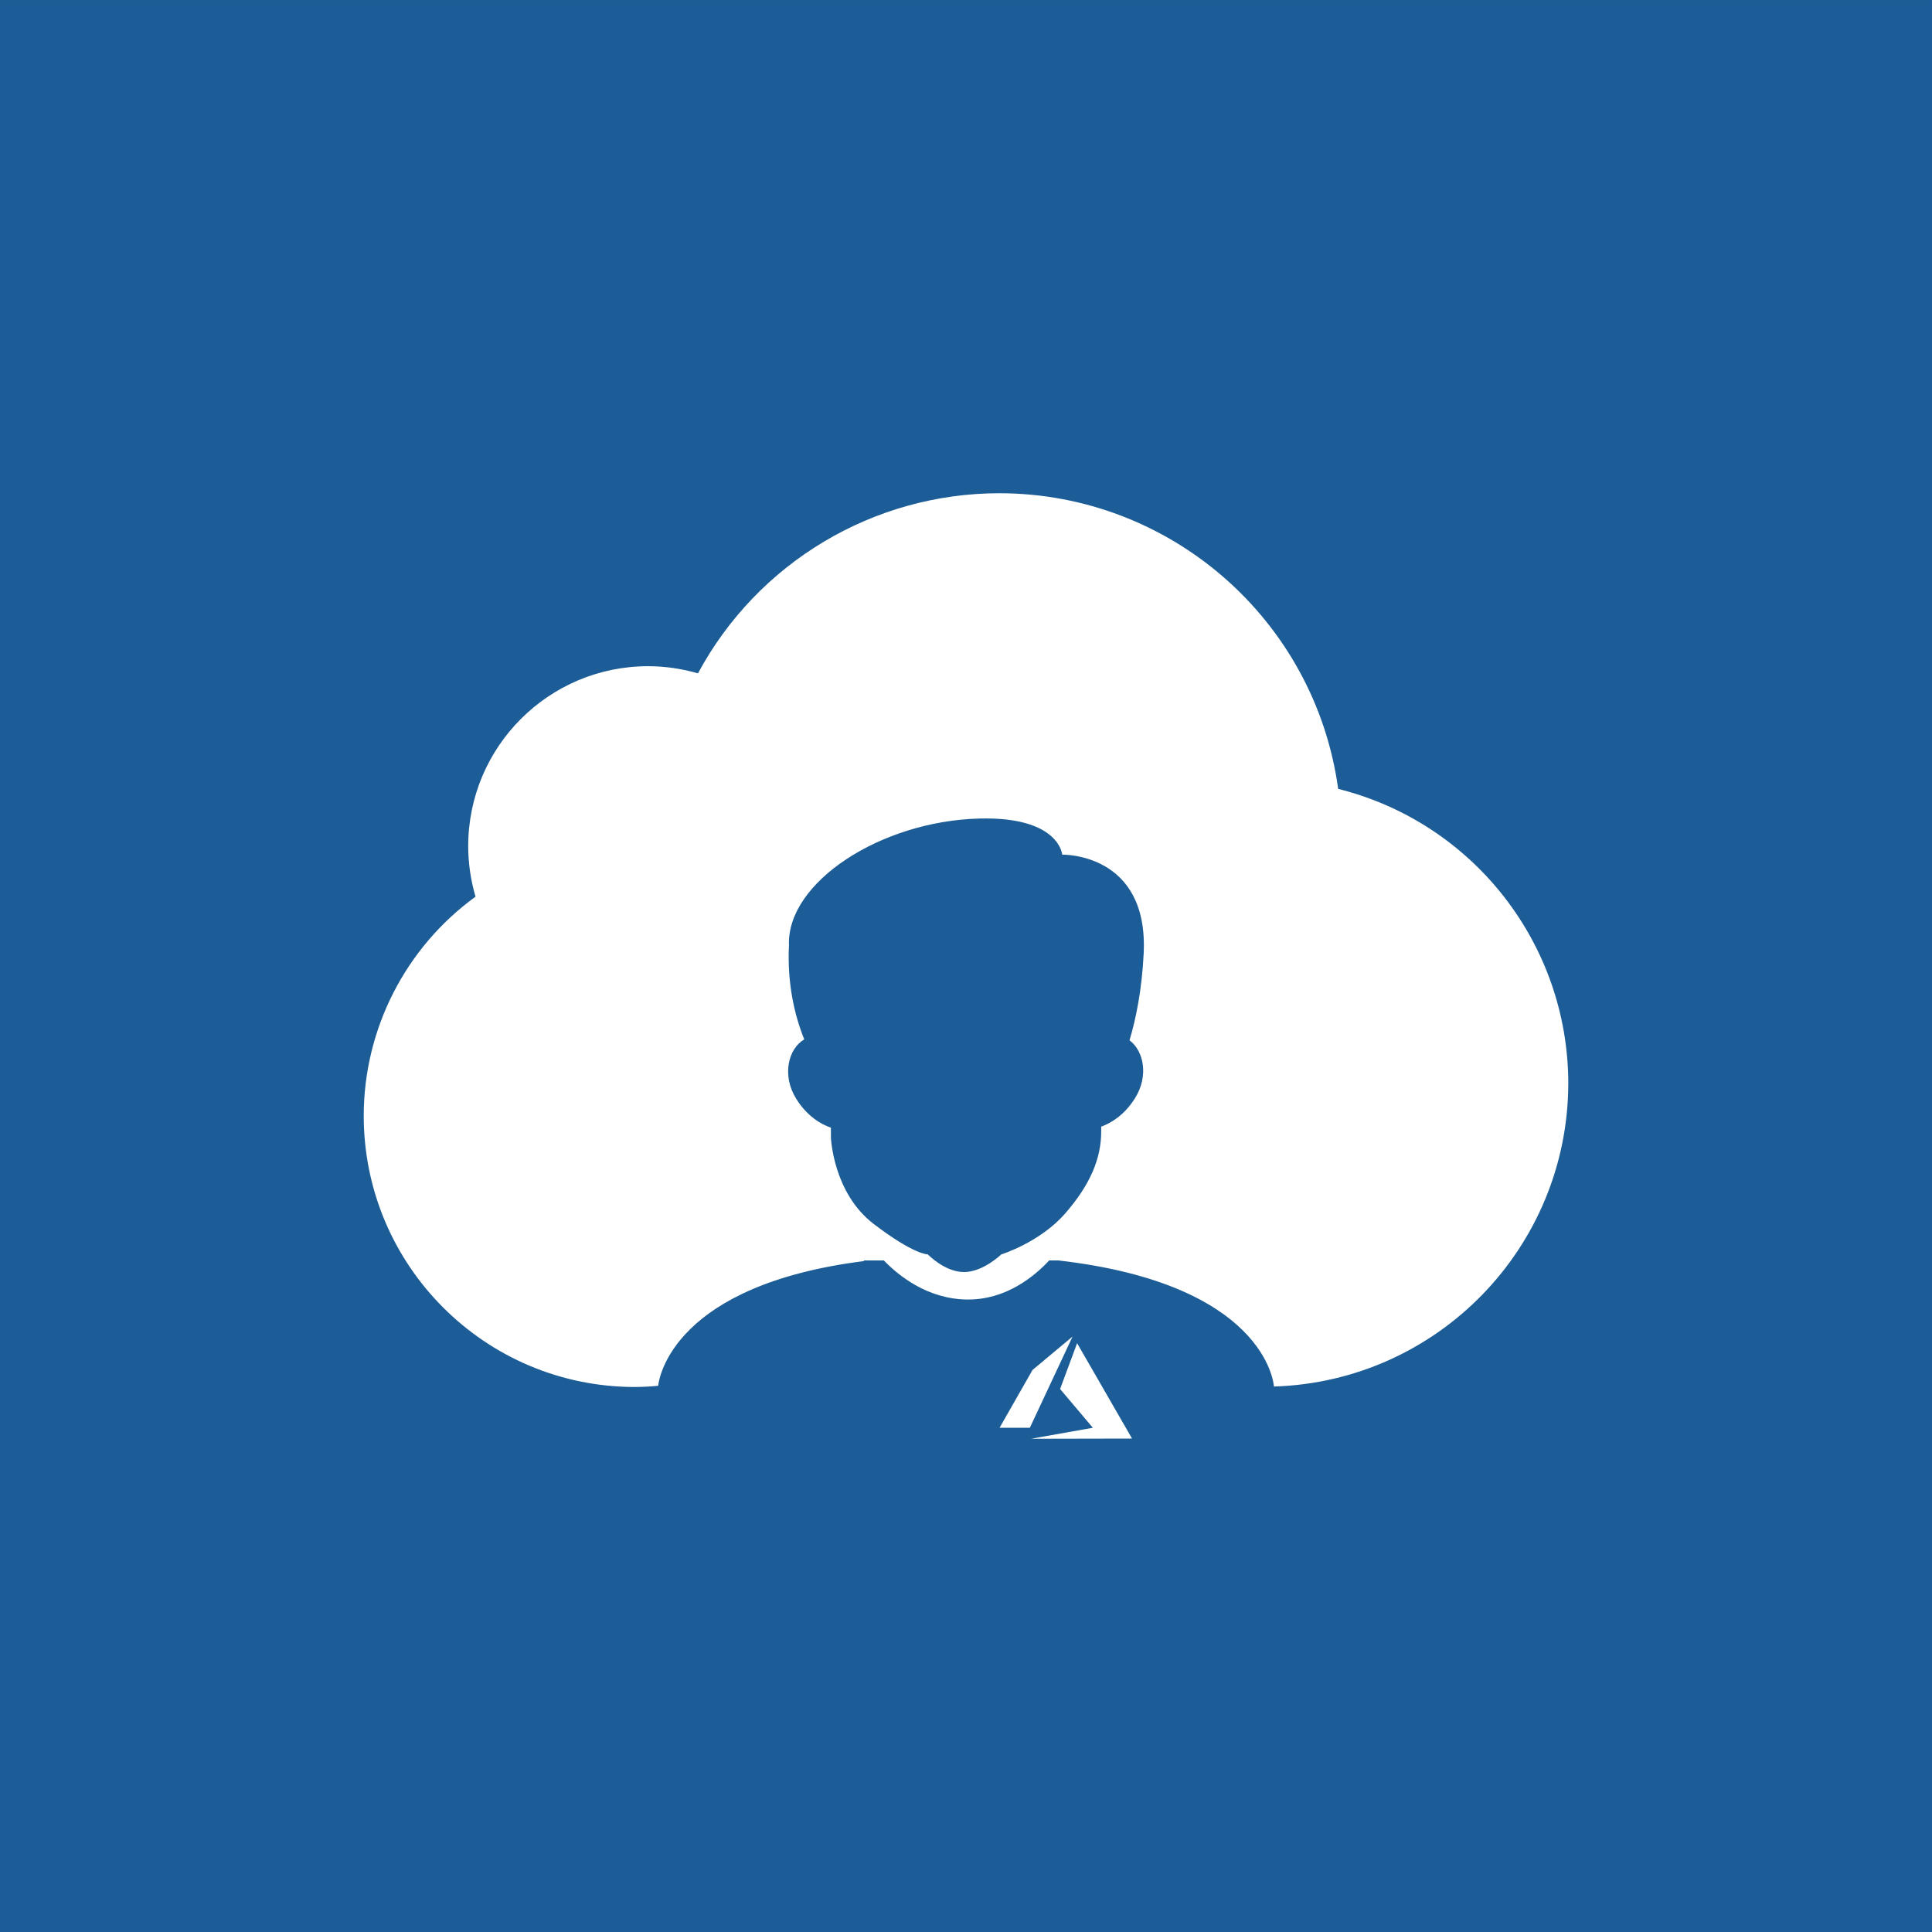
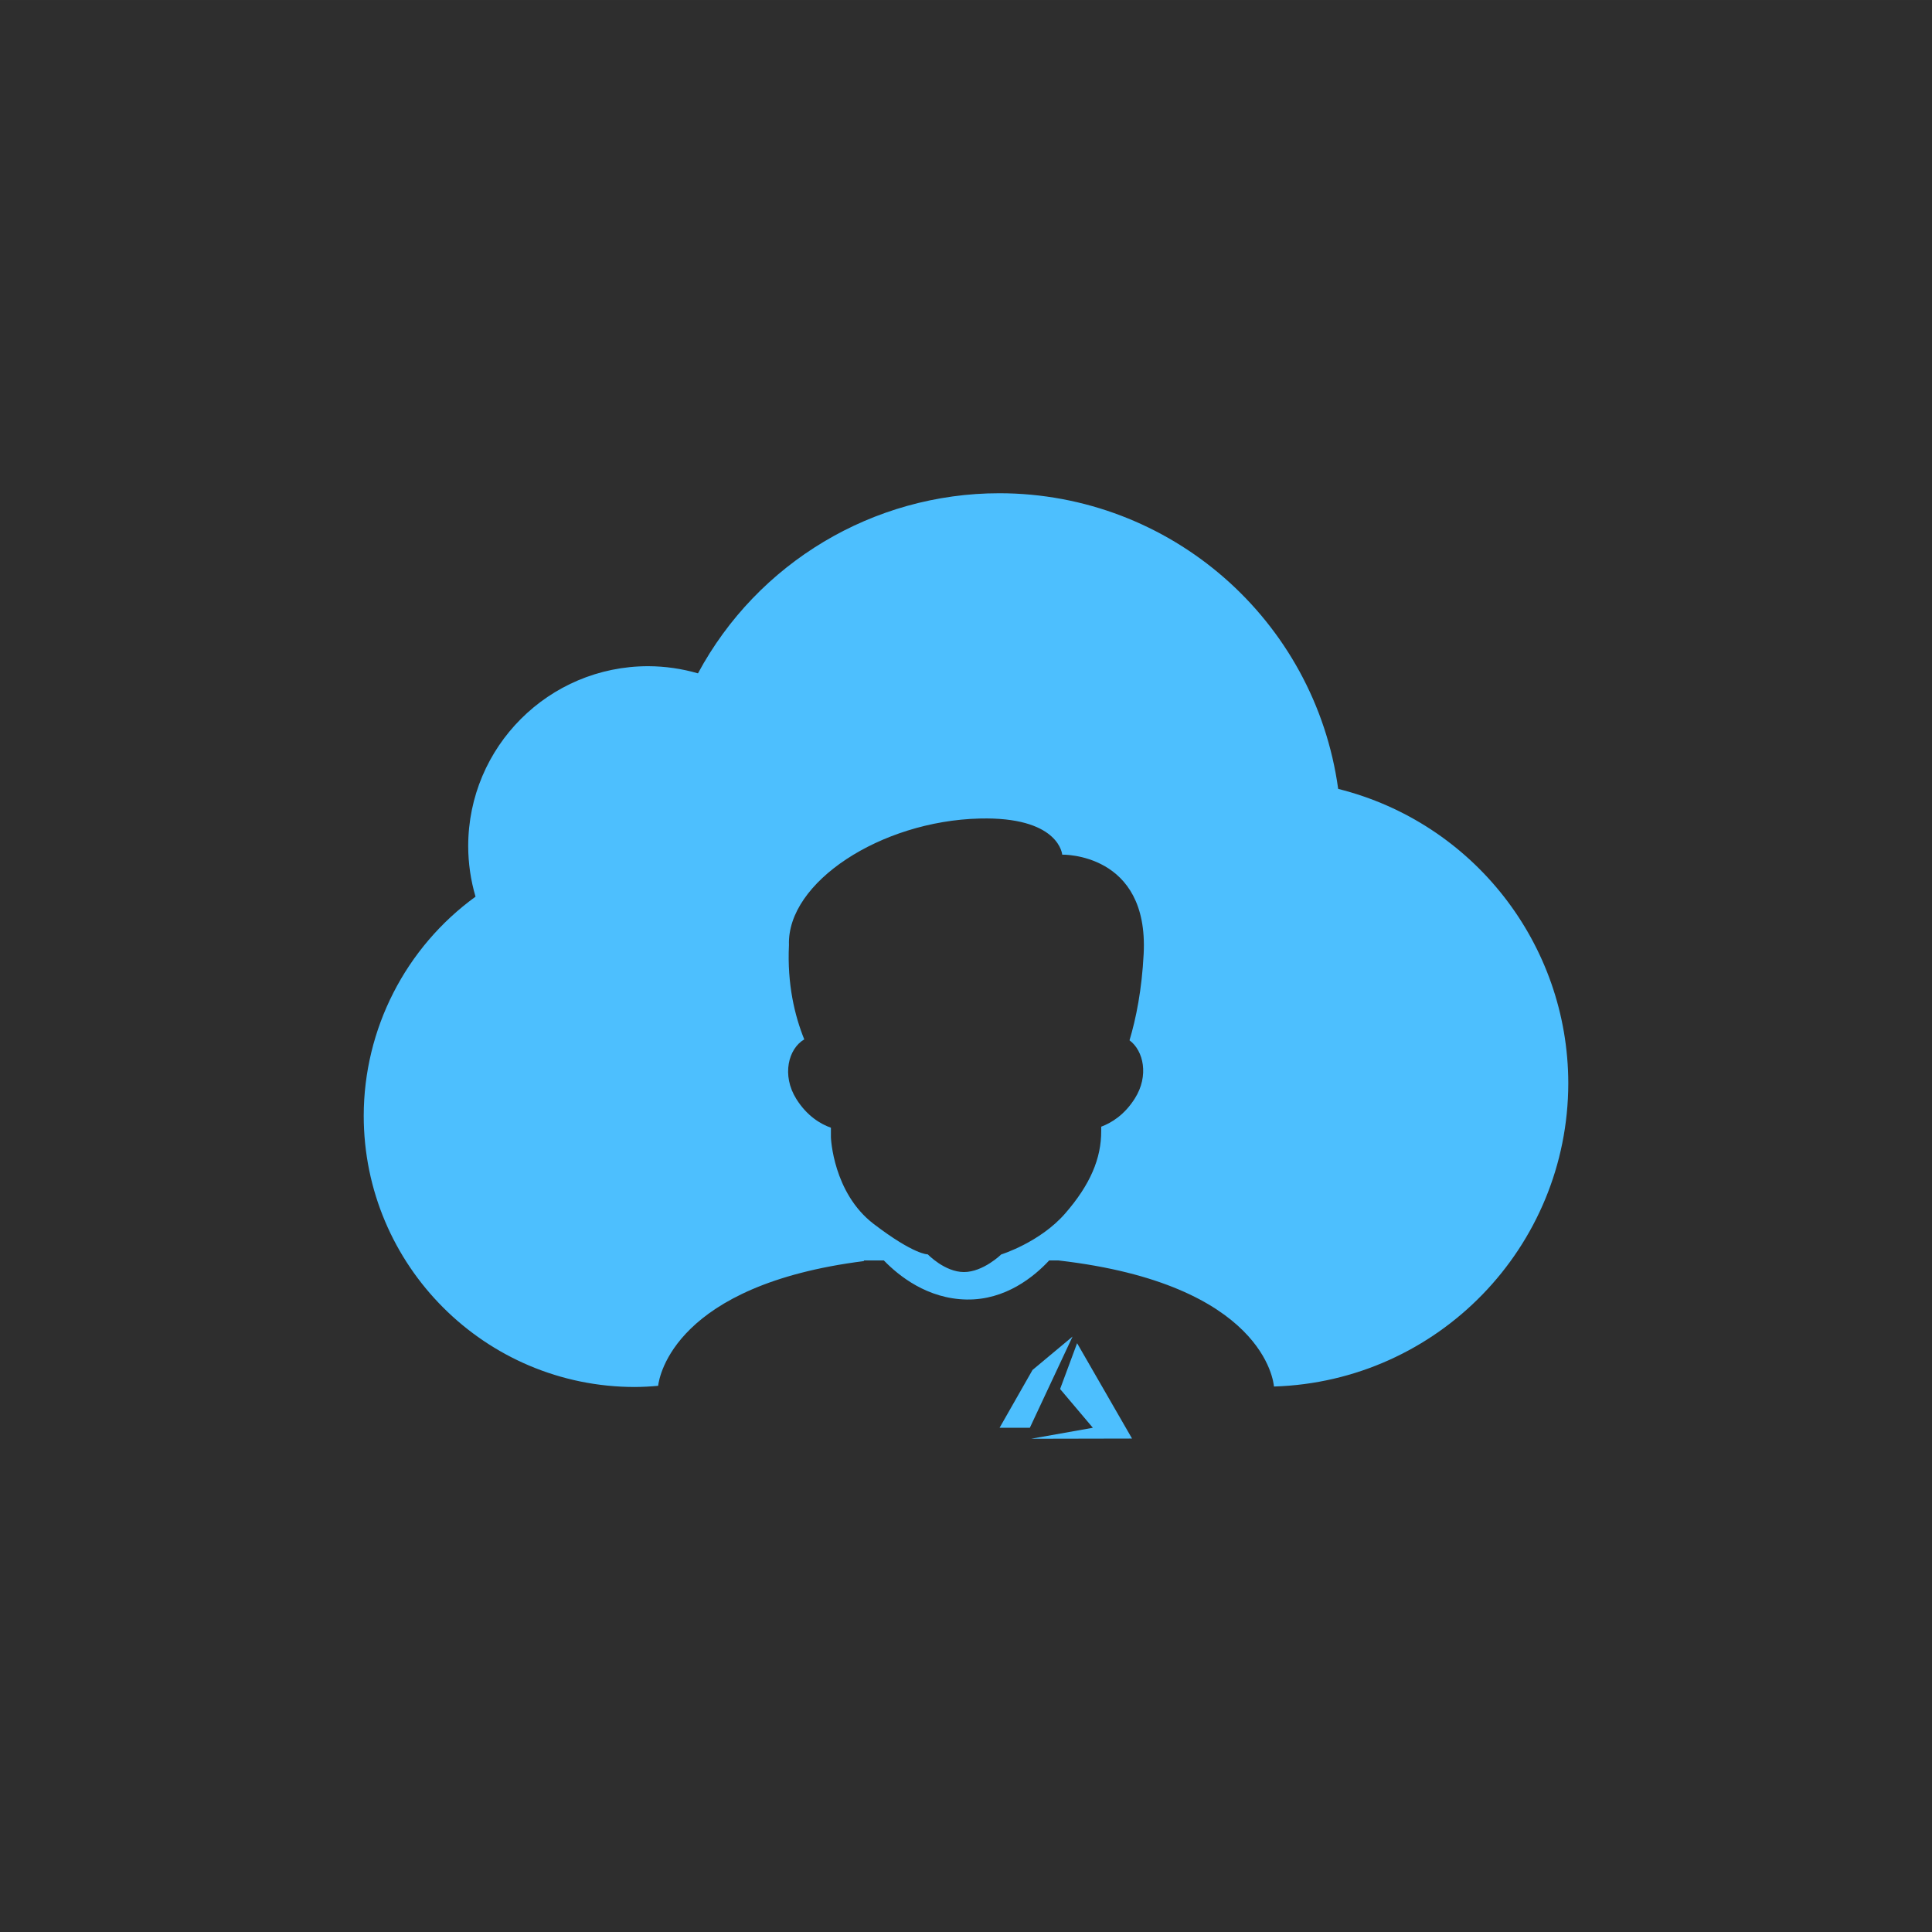
<svg xmlns="http://www.w3.org/2000/svg" width="120.111mm" height="120.111mm" viewBox="0 0 120.111 120.111" version="1.1" id="svg8">
  <defs id="defs2" />
  <g id="layer3" transform="translate(-0.3741773,0.00133191)">
-     <rect style="fill:#1c5d97;fill-opacity:1;stroke:none;stroke-width:0.265;stroke-opacity:1;paint-order:normal" id="rect818" width="120.111" height="120.111" x="0.374" y="-0.001" />
+     <rect style="fill:#2e2e2e;fill-opacity:1;stroke:none;stroke-width:0.265;stroke-opacity:1;paint-order:normal" id="rect818" width="120.111" height="120.111" x="0.374" y="-0.001" />
  </g>
  <g id="layer1" transform="translate(-9.166238,17.56735)" />
  <g id="layer2" transform="translate(-0.3741773,0.00133191)">
-     <g transform="matrix(0.4499705,0,0,0.4499705,15.88418,-11.6697)" id="layer1-0" style="fill:#ffffff;fill-opacity:1">
-       <path id="path913-1" d="m 103.606,94.078 a 47.308,47.308 0 0 0 -41.642,24.887 24.867,24.867 0 0 0 -6.878,-0.99 24.867,24.867 0 0 0 -24.867,24.867 24.867,24.867 0 0 0 1.013,6.974 37.482,37.482 0 0 0 -15.448,30.265 37.482,37.482 0 0 0 37.482,37.482 37.482,37.482 0 0 0 3.195,-0.163 c 0.168,-1.411 2.387,-13.927 28.407,-17.23 a 37.482,37.482 0 0 0 0.052,-0.091 h 2.727 c 2.072,2.142 6.035,5.312 11.446,5.398 5.366,0.085 9.307,-3.152 11.395,-5.398 h 1.283 c 28.377,3.261 29.726,16.807 29.773,17.419 a 41.97,41.97 0 0 0 40.666,-41.906 41.97,41.97 0 0 0 -31.792,-40.664 47.308,47.308 0 0 0 -46.811,-40.851 z m -1.735,44.933 c 10.068,0.058 10.418,5.002 10.418,5.002 0,0 11.97,-0.307 11.254,13.709 -0.253,4.947 -1.041,8.896 -1.955,11.941 1.946,1.442 2.702,4.905 0.75,8.013 -1.45,2.309 -3.263,3.401 -4.661,3.922 4.3e-4,0.12 1.7e-4,0.473 6.6e-4,0.578 0.018,3.798 -1.51,7.432 -4.989,11.422 -3.478,3.99 -8.829,5.652 -8.829,5.652 0,0 -2.485,2.431 -5.145,2.431 -2.66,0 -4.996,-2.443 -4.996,-2.443 0,0 -1.847,0.097 -7.474,-4.2 -5.627,-4.297 -5.911,-11.941 -5.911,-11.941 v -1.356 c -1.413,-0.504 -3.285,-1.591 -4.775,-3.964 -2.062,-3.284 -1.102,-6.967 1.092,-8.24 -1.308,-3.235 -2.377,-7.611 -2.114,-13.041 -0.294,-8.668 12.686,-17.132 26.328,-17.474 0.345,-0.009 0.681,-0.011 1.006,-0.01 z" style="opacity:1;fill:#ffffff;fill-opacity:1;stroke:none;stroke-width:2.555;stroke-linecap:round;stroke-linejoin:round;stroke-miterlimit:4;stroke-dasharray:none;stroke-dashoffset:0;stroke-opacity:1;paint-order:fill markers stroke" />
-       <g style="display:inline;fill:#ffffff;fill-opacity:1" id="layer2-9" transform="matrix(0.1515638,0,0,0.1515638,103.2626,208.5959)">
-         <path id="path3713-8" d="M 73.13,19.233 123.212,106.168 31.175,106.357 87.493,96.341 57.633,61 Z" style="fill:#ffffff;fill-opacity:1;stroke:none;stroke-width:0.265px;stroke-linecap:butt;stroke-linejoin:miter;stroke-opacity:1" />
-         <path id="path3730-6" d="M 2.457,96.346 H 30.049 L 68.981,13.191 32.506,43.618 Z" style="fill:#ffffff;fill-opacity:1;stroke:none;stroke-width:0.265px;stroke-linecap:butt;stroke-linejoin:miter;stroke-opacity:1" />
+     <g transform="matrix(0.4499705,0,0,0.4499705,15.88418,-11.6697)" id="layer1-0" style="fill:#4dbffe;fill-opacity:1">
+       <path id="path913-1" d="m 103.606,94.078 a 47.308,47.308 0 0 0 -41.642,24.887 24.867,24.867 0 0 0 -6.878,-0.99 24.867,24.867 0 0 0 -24.867,24.867 24.867,24.867 0 0 0 1.013,6.974 37.482,37.482 0 0 0 -15.448,30.265 37.482,37.482 0 0 0 37.482,37.482 37.482,37.482 0 0 0 3.195,-0.163 c 0.168,-1.411 2.387,-13.927 28.407,-17.23 a 37.482,37.482 0 0 0 0.052,-0.091 h 2.727 c 2.072,2.142 6.035,5.312 11.446,5.398 5.366,0.085 9.307,-3.152 11.395,-5.398 h 1.283 c 28.377,3.261 29.726,16.807 29.773,17.419 a 41.97,41.97 0 0 0 40.666,-41.906 41.97,41.97 0 0 0 -31.792,-40.664 47.308,47.308 0 0 0 -46.811,-40.851 z m -1.735,44.933 c 10.068,0.058 10.418,5.002 10.418,5.002 0,0 11.97,-0.307 11.254,13.709 -0.253,4.947 -1.041,8.896 -1.955,11.941 1.946,1.442 2.702,4.905 0.75,8.013 -1.45,2.309 -3.263,3.401 -4.661,3.922 4.3e-4,0.12 1.7e-4,0.473 6.6e-4,0.578 0.018,3.798 -1.51,7.432 -4.989,11.422 -3.478,3.99 -8.829,5.652 -8.829,5.652 0,0 -2.485,2.431 -5.145,2.431 -2.66,0 -4.996,-2.443 -4.996,-2.443 0,0 -1.847,0.097 -7.474,-4.2 -5.627,-4.297 -5.911,-11.941 -5.911,-11.941 v -1.356 c -1.413,-0.504 -3.285,-1.591 -4.775,-3.964 -2.062,-3.284 -1.102,-6.967 1.092,-8.24 -1.308,-3.235 -2.377,-7.611 -2.114,-13.041 -0.294,-8.668 12.686,-17.132 26.328,-17.474 0.345,-0.009 0.681,-0.011 1.006,-0.01 z" style="opacity:1;fill:#4dbffe;fill-opacity:1;stroke:none;stroke-width:2.555;stroke-linecap:round;stroke-linejoin:round;stroke-miterlimit:4;stroke-dasharray:none;stroke-dashoffset:0;stroke-opacity:1;paint-order:fill markers stroke" />
+       <g style="display:inline;fill:#4dbffe;fill-opacity:1" id="layer2-9" transform="matrix(0.1515638,0,0,0.1515638,103.2626,208.5959)">
+         <path id="path3713-8" d="M 73.13,19.233 123.212,106.168 31.175,106.357 87.493,96.341 57.633,61 Z" style="fill:#4dbffe;fill-opacity:1;stroke:none;stroke-width:0.265px;stroke-linecap:butt;stroke-linejoin:miter;stroke-opacity:1" />
+         <path id="path3730-6" d="M 2.457,96.346 H 30.049 L 68.981,13.191 32.506,43.618 Z" style="fill:#4dbffe;fill-opacity:1;stroke:none;stroke-width:0.265px;stroke-linecap:butt;stroke-linejoin:miter;stroke-opacity:1" />
      </g>
    </g>
  </g>
</svg>
